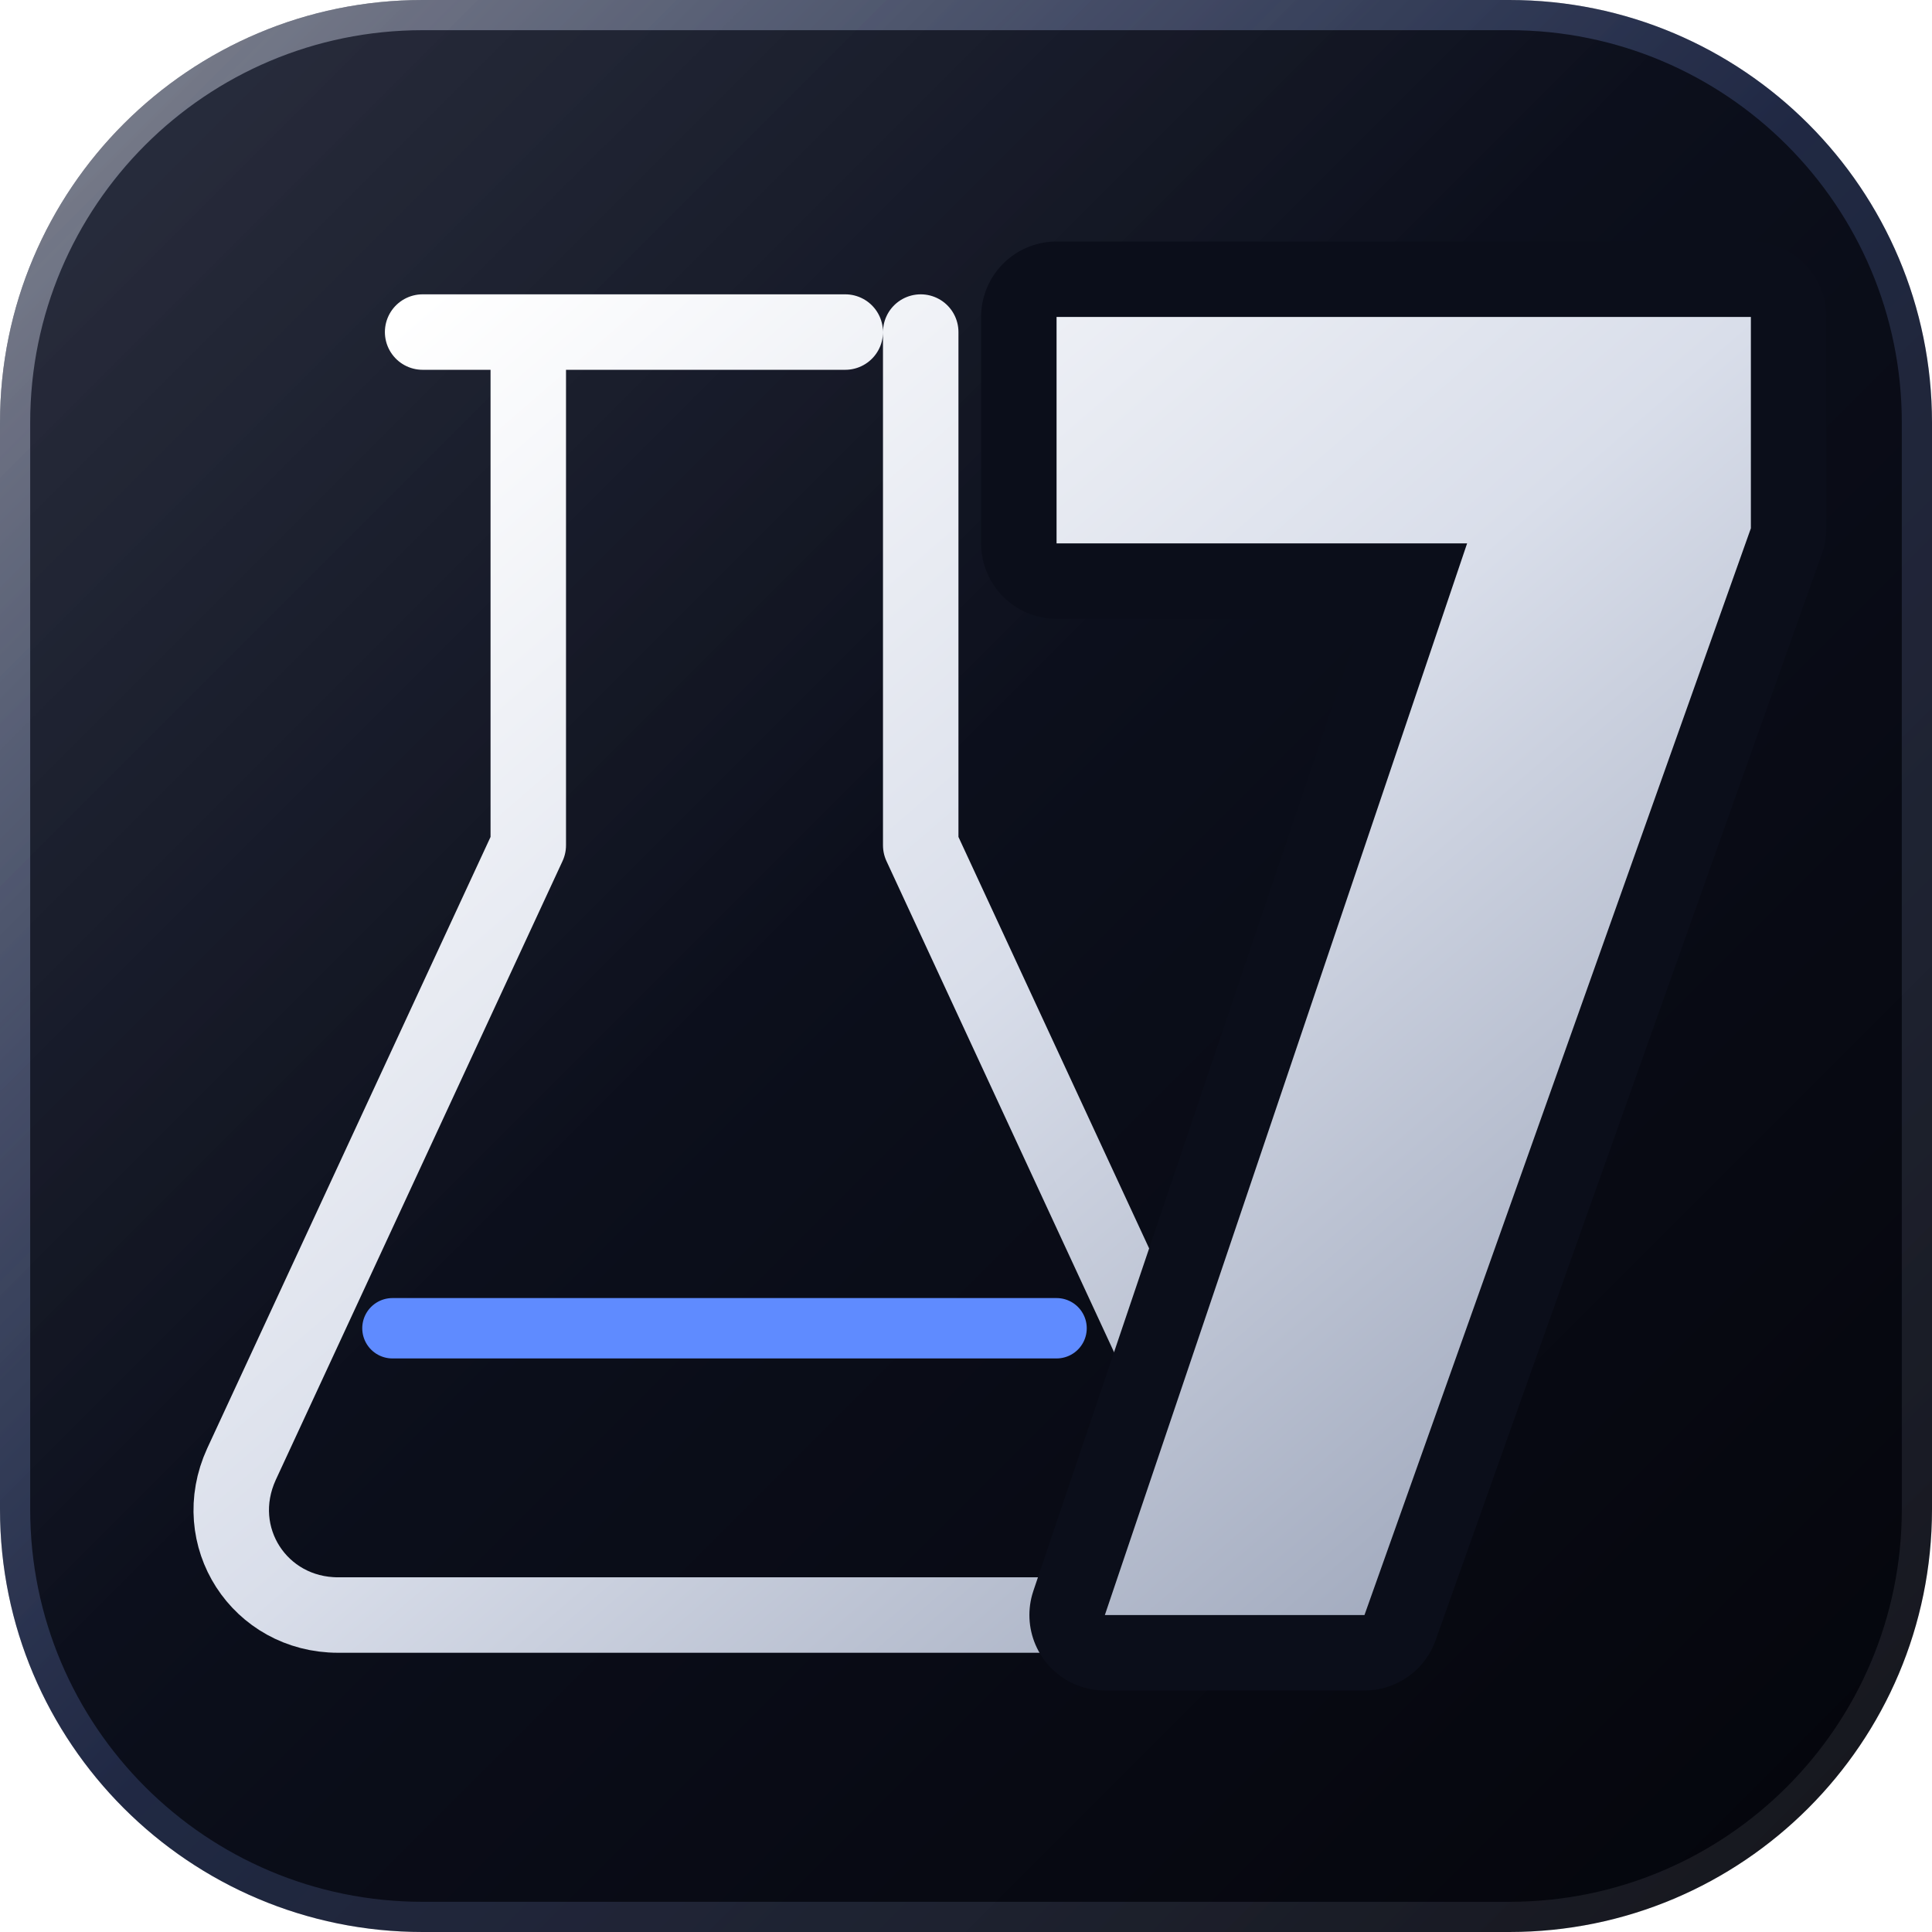
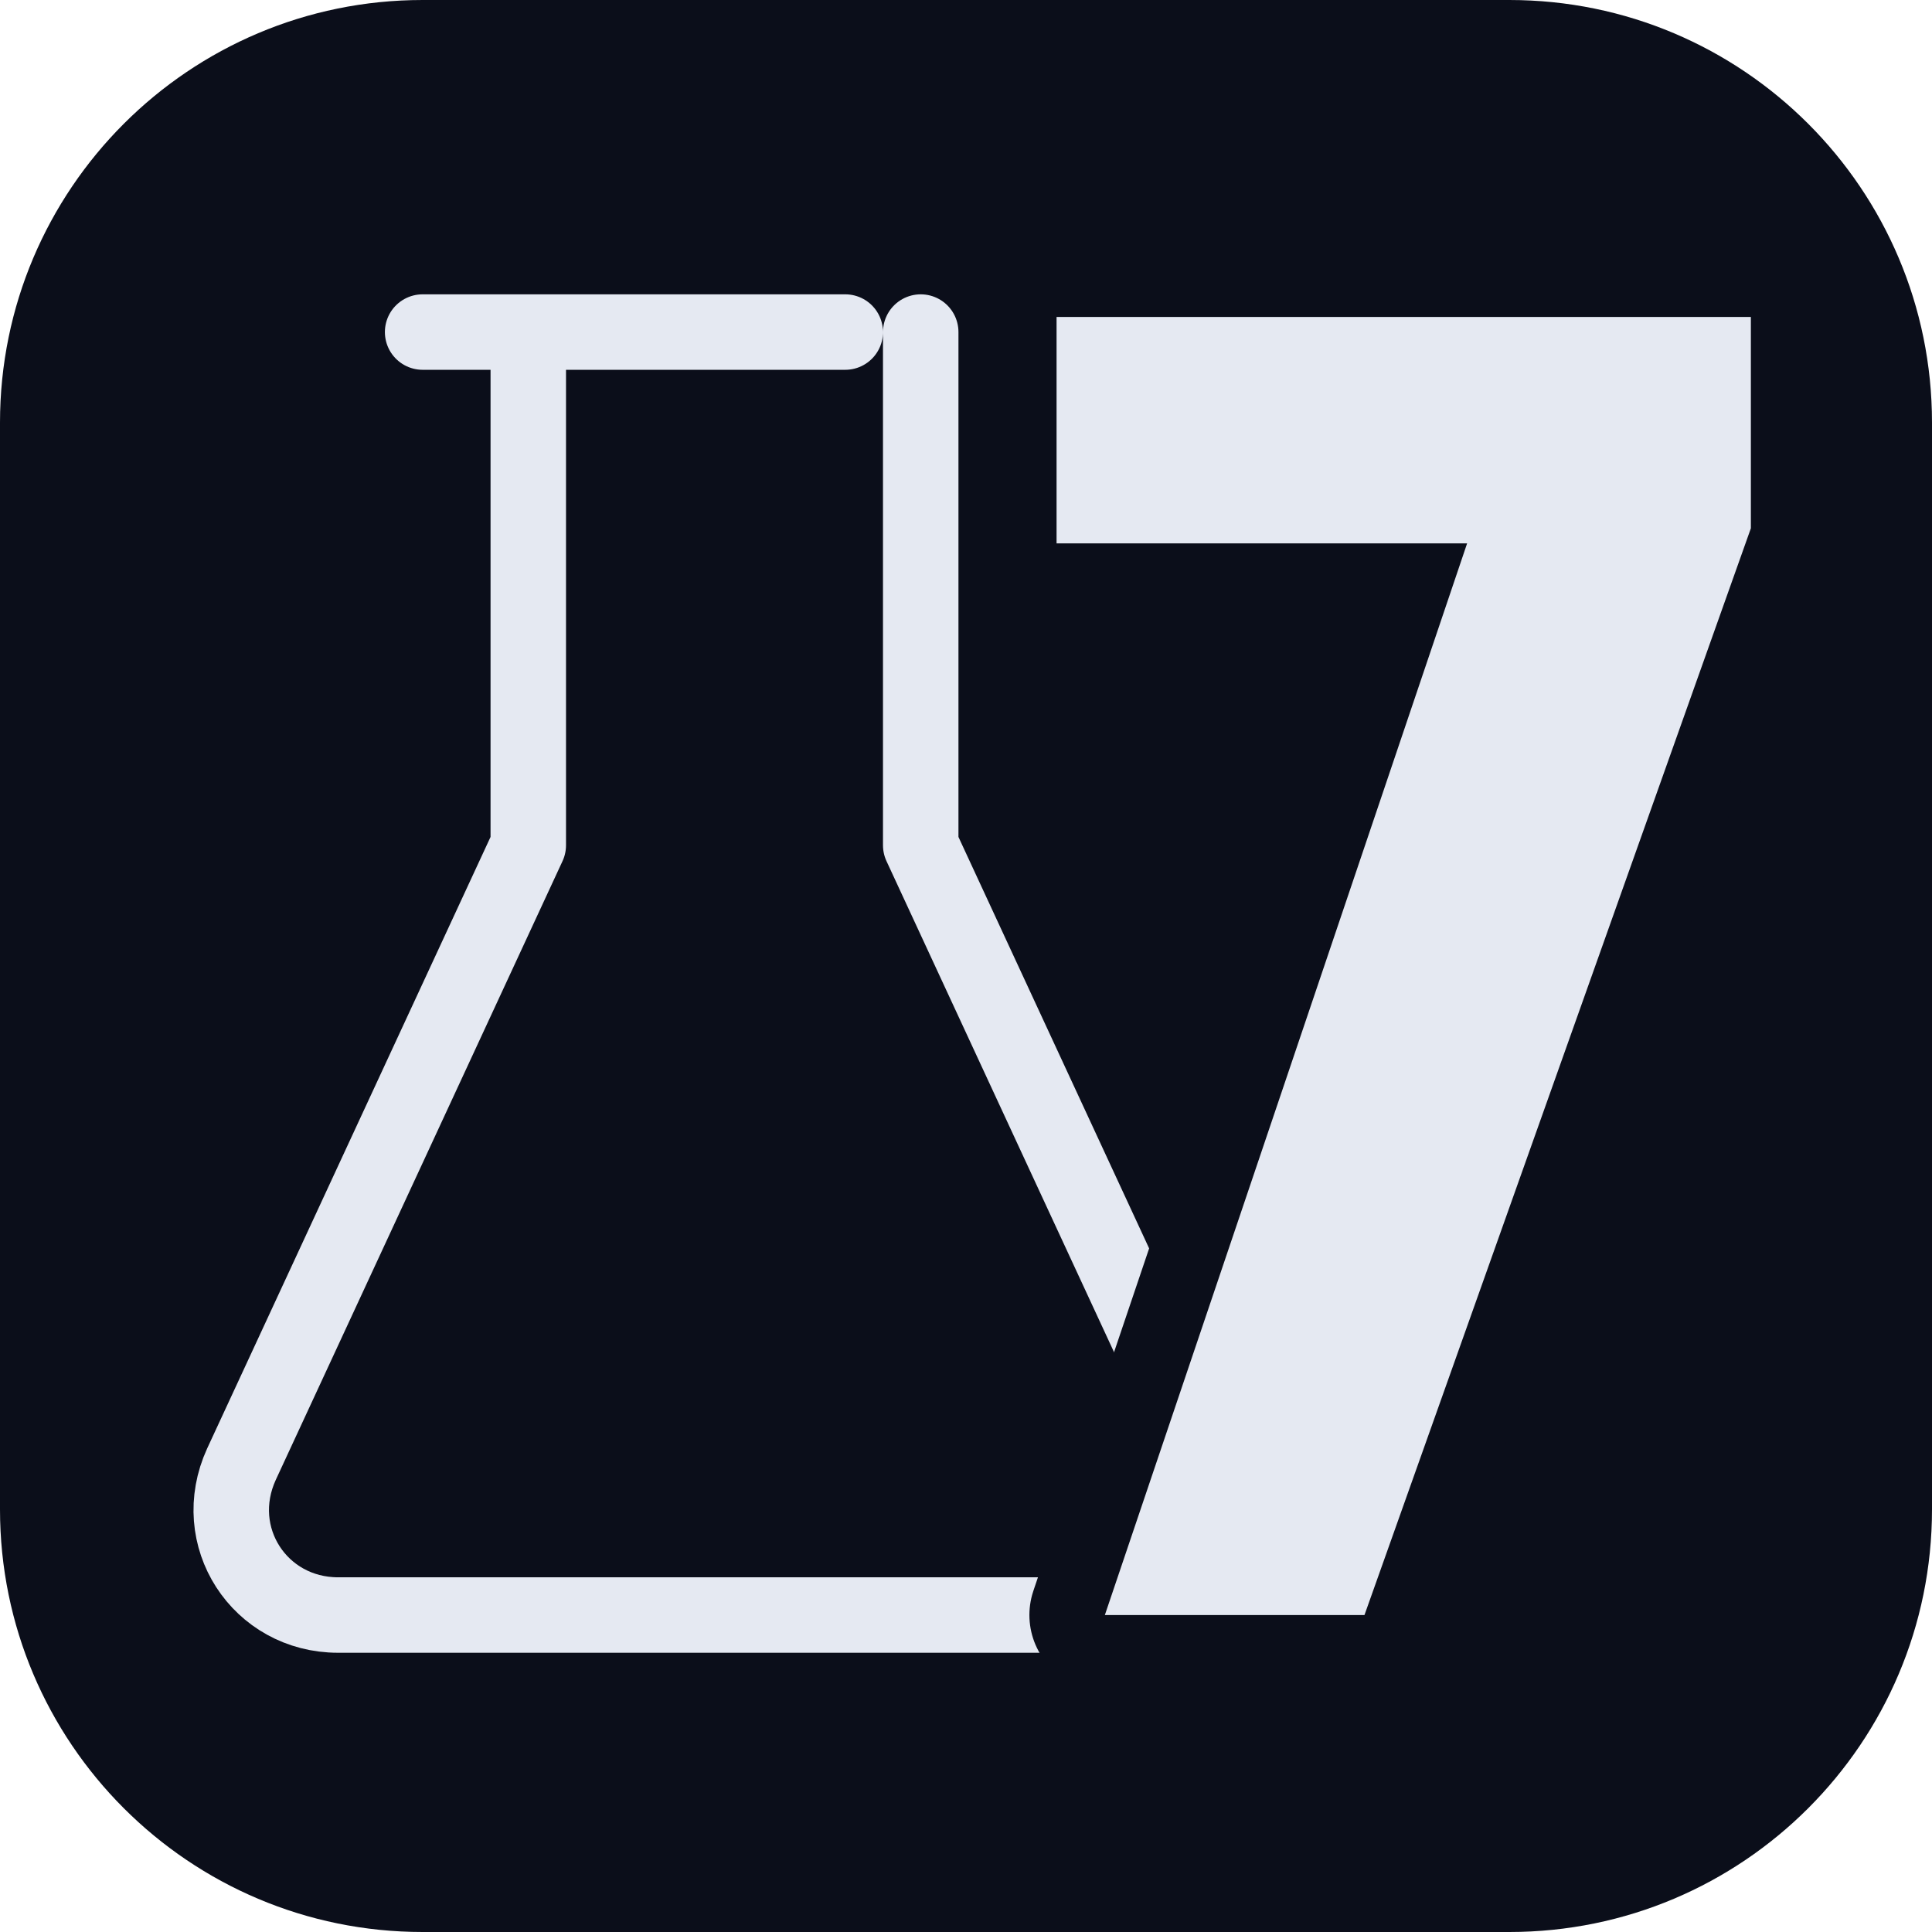
<svg xmlns="http://www.w3.org/2000/svg" width="64" height="64" viewBox="0 0 64 64" fill="none">
  <defs>
-     <linearGradient id="tile" x1="0" y1="0" x2="64" y2="64" gradientUnits="userSpaceOnUse">
-       <stop stop-color="#151a2c" />
-       <stop offset="0.5" stop-color="#0b0e1a" />
-       <stop offset="1" stop-color="#04050b" />
-     </linearGradient>
-     <linearGradient id="sheen" x1="0" y1="0" x2="64" y2="64" gradientUnits="userSpaceOnUse">
-       <stop stop-color="#ffffff" stop-opacity="0.10" />
-       <stop offset="0.45" stop-color="#ffffff" stop-opacity="0" />
-     </linearGradient>
-     <linearGradient id="edge" x1="0" y1="0" x2="64" y2="64" gradientUnits="userSpaceOnUse">
-       <stop stop-color="#ffffff" stop-opacity="0.42" />
-       <stop offset="0.5" stop-color="#7ea0ff" stop-opacity="0.18" />
-       <stop offset="1" stop-color="#ffffff" stop-opacity="0.06" />
-     </linearGradient>
-     <linearGradient id="silver" x1="14" y1="10" x2="52" y2="54" gradientUnits="userSpaceOnUse">
-       <stop stop-color="#ffffff" />
-       <stop offset="0.5" stop-color="#d9deea" />
-       <stop offset="1" stop-color="#9aa3b8" />
-     </linearGradient>
    <path id="flask" d="M14 11H28M17.5 11V28L8 48.5C6.9 50.9 8.6 53.5 11.2 53.5H36.8C39.4 53.5 41.1 50.9 40 48.5L30.5 28V11" />
    <path id="seven" d="M35 10.5H58V17.5L45.2 53.5H36.6L48.6 18H35Z" />
  </defs>
-   <rect width="64" height="64" rx="14" fill="url(#tile)" />
-   <rect width="64" height="64" rx="14" fill="url(#sheen)" />
-   <rect x="0.5" y="0.5" width="63" height="63" rx="13.5" stroke="url(#edge)" />
-   <use href="#flask" stroke="url(#silver)" stroke-width="2.5" stroke-linecap="round" stroke-linejoin="round" />
-   <path d="M13 44H35" stroke="#5f8bff" stroke-width="2" stroke-linecap="round" />
+   <rect width="64" height="64" rx="14" fill="#0b0e1a" />
+   <use href="#flask" stroke="#e5e9f2" stroke-width="2.5" stroke-linecap="round" stroke-linejoin="round" />
  <use href="#seven" fill="#0b0e1a" stroke="#0b0e1a" stroke-width="5" stroke-linejoin="round" />
-   <use href="#seven" fill="url(#silver)" />
+   <use href="#seven" fill="#e5e9f2" />
</svg>
